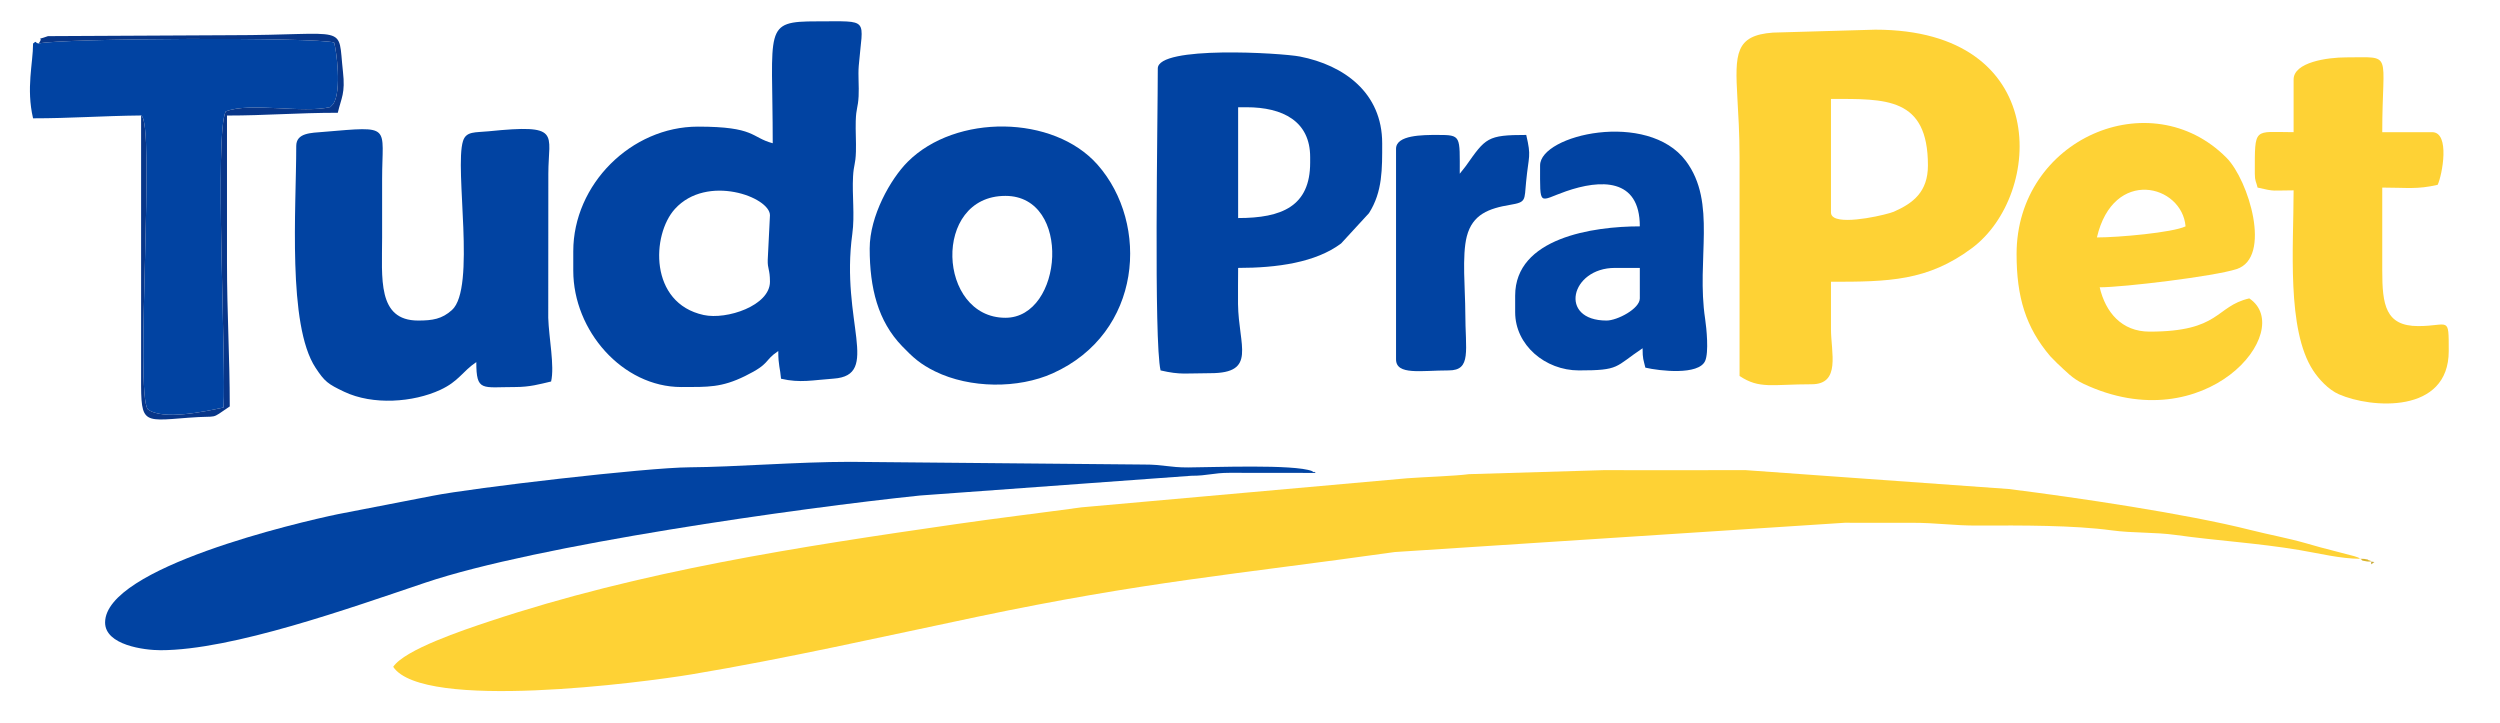
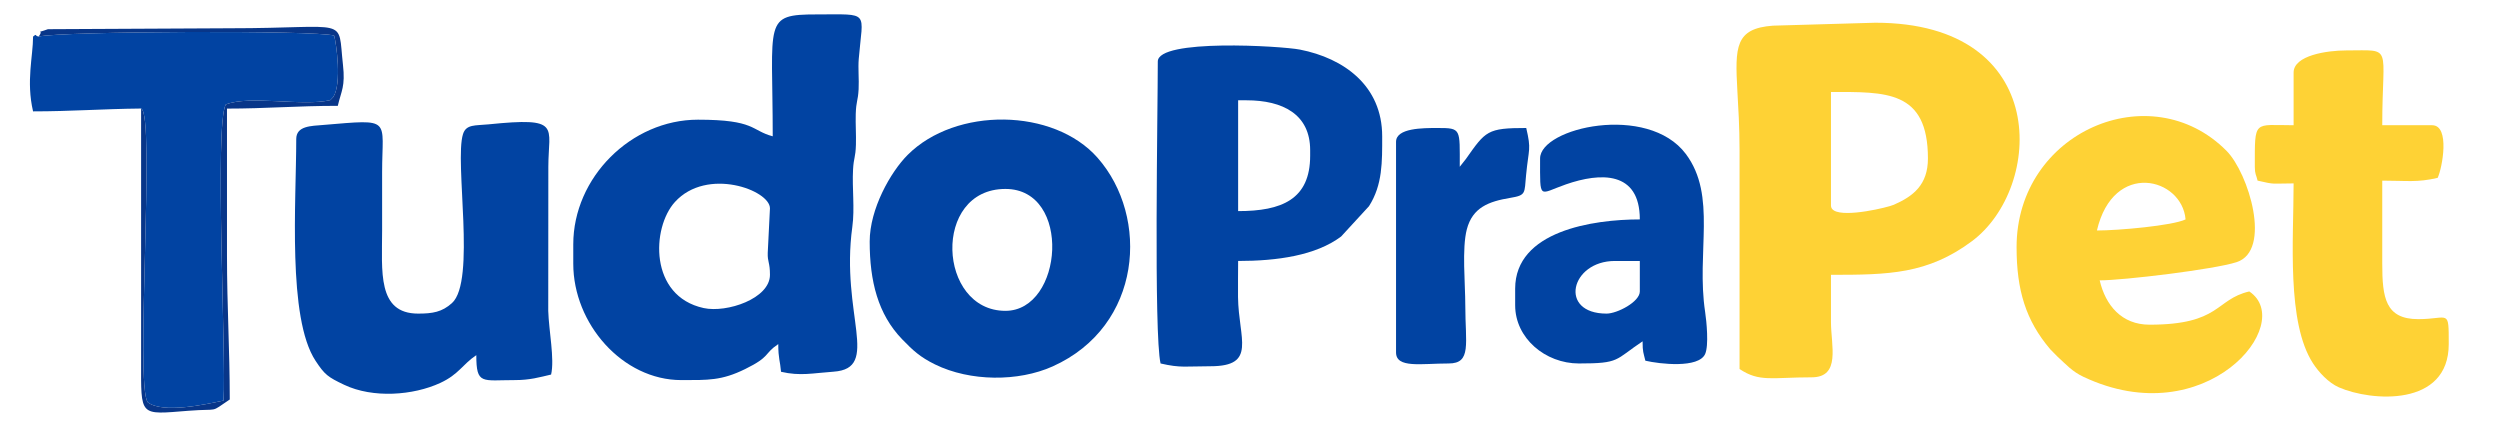
- <svg xmlns="http://www.w3.org/2000/svg" viewBox="2500 5000 18000 5200">
+ <svg xmlns="http://www.w3.org/2000/svg" viewBox="2500 5050 18000 3100">
  <style>
    .fil1 {fill:#0143A2}
    .fil2 {fill:#083689}
-     .fil4 {fill:#C8A936}
-     .fil3 {fill:#DAB42D}
    .fil0 {fill:#FED235}
  </style>
-   <path class="fil0" d="M19492.65 9023.31c-23.57,-14.96 2.71,-3.05 -41.16,-18.67l-142.36 -37.16c-78.59,-19.25 -127.48,-33.69 -203.86,-55.43 -138.69,-39.48 -261.18,-60.53 -402.38,-96.27 -461.02,-116.69 -1257.36,-234.42 -1739.65,-294.84l-1898.32 -136.17c-338.98,1.94 -678.46,0.28 -1017.51,0.26l-971.46 28.94c-94.78,13.19 -332.47,21.02 -445.88,29.72l-2343.88 209.19c-314.79,43.13 -590.43,75.63 -897.28,119.97 -1142.94,165.14 -2271.38,336.92 -3367.29,701.68 -184.19,61.31 -607.33,202.35 -690.58,326.67 214.86,320.86 1799.39,112.4 2148.51,54.17 674.64,-112.51 1382.18,-272.92 2058.44,-414.85 1198.82,-251.62 1846.27,-302.95 3004.76,-465.88l3239.83 -210.77c159.54,0.82 319.28,0.23 478.84,0.13 188.87,-0.11 303.11,20.99 478.57,20.09 317.61,-1.64 691.23,-2.52 962.99,34.3 156.93,21.26 306.75,11.65 464.9,33.75 300.06,41.92 583.82,57.36 888.9,108.39 134.23,22.45 296.95,62.78 435.87,62.78z" />
-   <path class="fil1" d="M3256.67 9482.06c0,162.85 282.16,199.46 398.91,199.46 516.56,0 1369.21,-305.4 1907.1,-486.42 806.51,-271.42 2690.5,-537.08 3561.26,-627.39l1952.21 -142.1c123.33,-0.14 154.53,-21.14 277.88,-21.31 206.26,-0.29 412.71,0.68 619.01,0.68 -4.17,-2.64 -11.02,-10.8 -13.16,-6.78 -2.15,4.06 -10.36,-5.33 -13.41,-6.53 -128.31,-50.57 -716.87,-26.83 -891.41,-26.11 -136.01,0.55 -182.19,-21.44 -318.2,-20.88l-2114.74 -19.48c-382.47,0 -828.02,37.22 -1157.39,39.36 -311.21,2.01 -1558.85,147.63 -1849.34,205.09l-684.92 132.87c-280.18,58.28 -1673.8,383.78 -1673.8,779.54z" />
  <path class="fil0" d="M15024.76 6518.41l680.91 47.88c-14.38,-8.35 -22.69,-20.15 -22.69,-36.23l0 -817.78c393.69,0 698.11,-14.41 698.11,478.7 0,190.33 -106.32,271.98 -245.24,333.19 -43.08,18.98 -344.46,91.86 -430.18,42.12l-680.91 -47.88c0,396.16 0,792.31 0,1188.46 143.21,95.9 232.9,59.84 518.6,59.84 212.2,0 139.62,-228.19 139.62,-398.92l0 -339.08c414.2,0 695.4,-4.45 1014.64,-241.96 515.48,-383.5 574.31,-1573.12 -695.5,-1573.12l-736.81 21.14c-271.62,19.97 -274.09,150.45 -256.2,470.32 6.49,115.9 15.65,256.67 15.65,426.05 0,129.09 0,258.18 0,387.27z" />
  <path class="fil1" d="M8043.69 7028.71c0,171.51 -310.65,275.51 -477.27,239.3 -393.74,-85.55 -375.59,-578.36 -206.85,-763.85 230.59,-253.48 684.12,-85.24 684.12,45.85l-15.99 321c-2.03,67.21 15.99,66.43 15.99,157.7zm19.94 -997.3c-158.09,-42.21 -123.44,-119.67 -538.54,-119.67 -480.88,0 -897.56,416.68 -897.56,897.56l0 139.63c0,430.94 353.67,837.73 777.89,837.73 193.77,0 289.7,4.01 459.3,-79.24 186.57,-91.58 132.16,-108.65 238.81,-180.06 0,105.97 13.39,120.75 19.94,199.46 138.78,32.33 227.17,9.86 378.29,-0.69 342.76,-23.92 48.58,-412.45 134.86,-1041.95 18.5,-135 -2.04,-276.63 5.35,-413.51 4.73,-87.62 17.85,-83.42 20.7,-178.77 2.14,-72.16 -3.46,-148.54 -1.31,-220.7 2.84,-95.41 16.02,-91.16 20.69,-178.77 3.76,-70.51 -4.85,-148.25 0.96,-218.45 28.94,-349.79 85.72,-320.19 -300.24,-320.19 -391.6,0 -319.14,42.75 -319.14,877.62z" />
  <path class="fil1" d="M4632.93 6051.36c0,449.84 -64.34,1287.62 138.96,1596.34 66.05,100.31 88.71,116.98 206.15,172.83 206.79,98.32 496.69,77.09 692.39,-13.62 133.6,-61.93 159.13,-132.9 258.99,-199.76 0,215.1 40.34,179.51 279.24,179.51 106.54,0 174.47,-20.14 259.3,-39.9 25.96,-111.42 -16.32,-315.19 -20.6,-458.1l0.66 -1037.85c0.21,-292.45 98.32,-359.11 -430.96,-305.44 -95.23,9.66 -160.63,-2.06 -183.4,70.07 -63.04,199.7 95.52,1059.11 -79.63,1216.85 -71.77,64.62 -139.16,75.66 -243.47,75.66 -296.21,0 -259.31,-306.07 -259.31,-598.37 0.01,-139.63 -0.01,-279.25 0,-418.87 0.05,-391.21 77.13,-382.8 -421.03,-341.26 -91.53,7.64 -197.29,6.48 -197.29,101.91z" />
  <path class="fil1" d="M2777.96 5313.26c-30.26,-4.84 -10.72,-24.26 -39.89,0.1 0,142.72 -50.78,320.57 0,538.54 271.84,0 494.48,-17.5 777.89,-20.49 105.18,39.59 -45.48,1993.41 47.87,2114.91 106.81,83.34 414.64,15.86 545.8,-12.37 19.57,-342.35 -65.87,-1974.94 15.59,-2131.43 172.69,-69.3 553.98,15.94 753.12,-31.7l21.5 -22.67c62.1,-95.97 22.25,-383.85 6.07,-441.9 -132.88,-39.55 -1963.48,-31.5 -2127.95,7.01z" />
  <path class="fil0" d="M17597.79 6709.58c118.44,-508.38 613.25,-380.55 638.28,-79.79 -93.65,44.93 -482.92,79.79 -638.28,79.79zm-578.43 119.67c0,309.58 65.68,527.3 242.13,735.22l49.43 50.3c66.26,60.87 108.83,110.14 190.45,148.63 879.04,414.6 1537.58,-384.57 1193.45,-615.01 -246.37,57.39 -205.59,239.35 -718.06,239.35 -200.87,0 -317.12,-139.27 -359.02,-319.14 170.14,0 824.07,-78.62 985.83,-131.13 256.09,-83.14 87.06,-640.63 -72.89,-801.76 -546.33,-550.34 -1511.32,-136.28 -1511.32,693.54z" />
  <path class="fil1" d="M11414.55 6569.95l0 -797.83 59.84 0c262.58,0 458.76,101.2 458.76,359.02l0 39.9c0,314.94 -204.67,398.91 -518.6,398.91zm-578.43 -1077.08c0,348.44 -29.26,1962.9 19.95,2174.11 145.57,33.91 185.23,19.95 359.02,19.95 337,0 202.39,-196.81 198.67,-497.86 -1.07,-85.95 0.79,-173.84 0.79,-260.09 280.45,0 558.62,-38.87 741.43,-176.09l200.64 -218.22c98.73,-154.78 95.12,-320.06 95.12,-503.26 0,-364.25 -275.85,-562.31 -592.35,-624.35 -132.09,-25.89 -1023.27,-80.22 -1023.27,85.81z" />
  <path class="fil1" d="M9739.09 7288.01c-488.73,0 -529.82,-877.62 0,-877.62 481.31,0 416.66,877.62 0,877.62zm-977.35 -498.65c0,284.71 59.21,522.94 233.9,703.56 77.87,80.51 129.66,128.56 237.5,181.36 251.61,123.2 598.18,125.2 846.15,13.76 646.25,-290.41 698.93,-1075.69 323.12,-1502.16 -316.45,-359.1 -1020.56,-367.41 -1367.23,-20.65 -122.56,122.6 -273.44,388.74 -273.44,624.13z" />
  <path class="fil0" d="M19013.96 5572.66l0 378.97c-289.42,0 -279.25,-43.58 -279.25,299.19 0,53.87 9.52,55 19.95,99.73 132.84,30.95 99.92,19.94 259.3,19.94 0,404.44 -51.56,1002.1 140.02,1296.08 40.23,61.73 109.68,138.83 186.54,172.49 232.01,101.6 790.4,143.31 790.4,-311.7 0,-258.86 2.63,-179.52 -219.4,-179.52 -237.2,0 -259.29,-154.99 -259.29,-398.91l0 -598.38c177.38,0 250.21,14.7 398.91,-19.95 32.31,-67.33 92.13,-378.97 -39.89,-378.97l-359.02 0c0,-587.76 83.74,-538.54 -259.3,-538.54 -136.29,0 -378.97,34.86 -378.97,159.57z" />
  <path class="fil1" d="M14067.36 7307.95c-348.51,0 -259.62,-378.97 59.84,-378.97l179.51 0 0 219.41c0,74.85 -163.04,159.56 -239.35,159.56zm-478.7 -1116.97c0,307.47 -11.77,255.17 186.3,186.44 246.73,-85.63 531.75,-99.12 531.75,252.37 -337.26,0 -897.57,82.95 -897.57,498.65l0 119.68c0,236.72 216.72,418.86 458.76,418.86 297.16,0 256.22,-23.94 458.76,-159.57 0,78.75 6.27,80.94 19.95,139.62 103.85,24.2 383.68,56.27 430.4,-48.3 27.31,-61.12 10.1,-235.54 -0.01,-302.3 -65.25,-430.75 86.56,-836.6 -138.84,-1137.7 -274.45,-366.6 -1049.5,-188.75 -1049.5,32.25z" />
  <path class="fil1" d="M12551.47 6071.31l0 1515.89c0,116.53 181.23,79.78 378.97,79.78 166.49,0 119.68,-142.02 119.68,-418.86 0,-156.6 -25.21,-408.58 11.15,-547.33 41.21,-157.23 158.04,-200.43 312.47,-226.07 116.1,-19.28 101.33,-32.02 114.19,-165.07 18.87,-195.47 38.39,-177.6 1,-338.07 -281.76,0 -291.8,21.14 -434.73,223.49l-43.97 55.75c0,-273.99 12.41,-279.24 -159.57,-279.24 -107.06,0 -299.19,-0.18 -299.19,99.73z" />
  <path class="fil2" d="M2777.96 5313.26c164.47,-38.51 1995.07,-46.56 2127.95,-7.01 16.18,58.05 56.03,345.93 -6.07,441.9l-21.5 22.67c-199.14,47.64 -580.43,-37.6 -753.12,31.7 -81.46,156.49 3.98,1789.08 -15.59,2131.43 -131.16,28.23 -438.99,95.71 -545.8,12.37 -93.35,-121.5 57.31,-2075.32 -47.87,-2114.91l0 1815.62c-0.04,406.81 -16.42,388.6 340.58,360.58 232.16,-18.23 147.98,18.92 297.69,-81.33 0,-364.08 -19.94,-666 -19.94,-1037.19 0,-352.38 0,-704.76 0,-1057.14 279.3,0 505.64,-19.94 797.83,-19.94 25.37,-108.87 54.94,-138.23 37.18,-296.21 -39.68,-352.79 59.1,-262.28 -815.07,-262.28l-1309.03 6.66c-108.03,38.89 -20.81,-7.86 -67.24,53.08z" />
-   <path class="fil3" d="M19572.44 9043.25c-3.99,-2.62 -9.54,-12.25 -11.82,-8.08 -2.37,4.35 -10.15,-5.86 -13.42,-6.56 -26.8,-5.72 -26.09,-5.3 -54.55,-5.3 4,2.62 9.55,2.7 11.83,8.08 2.37,5.6 10.15,5.86 13.41,6.55 26.81,5.72 26.1,5.31 54.55,5.31z" />
-   <polygon class="fil4" points="19572.44,9043.25 19572.44,9063.19 19595.71,9046.57" />
</svg>
